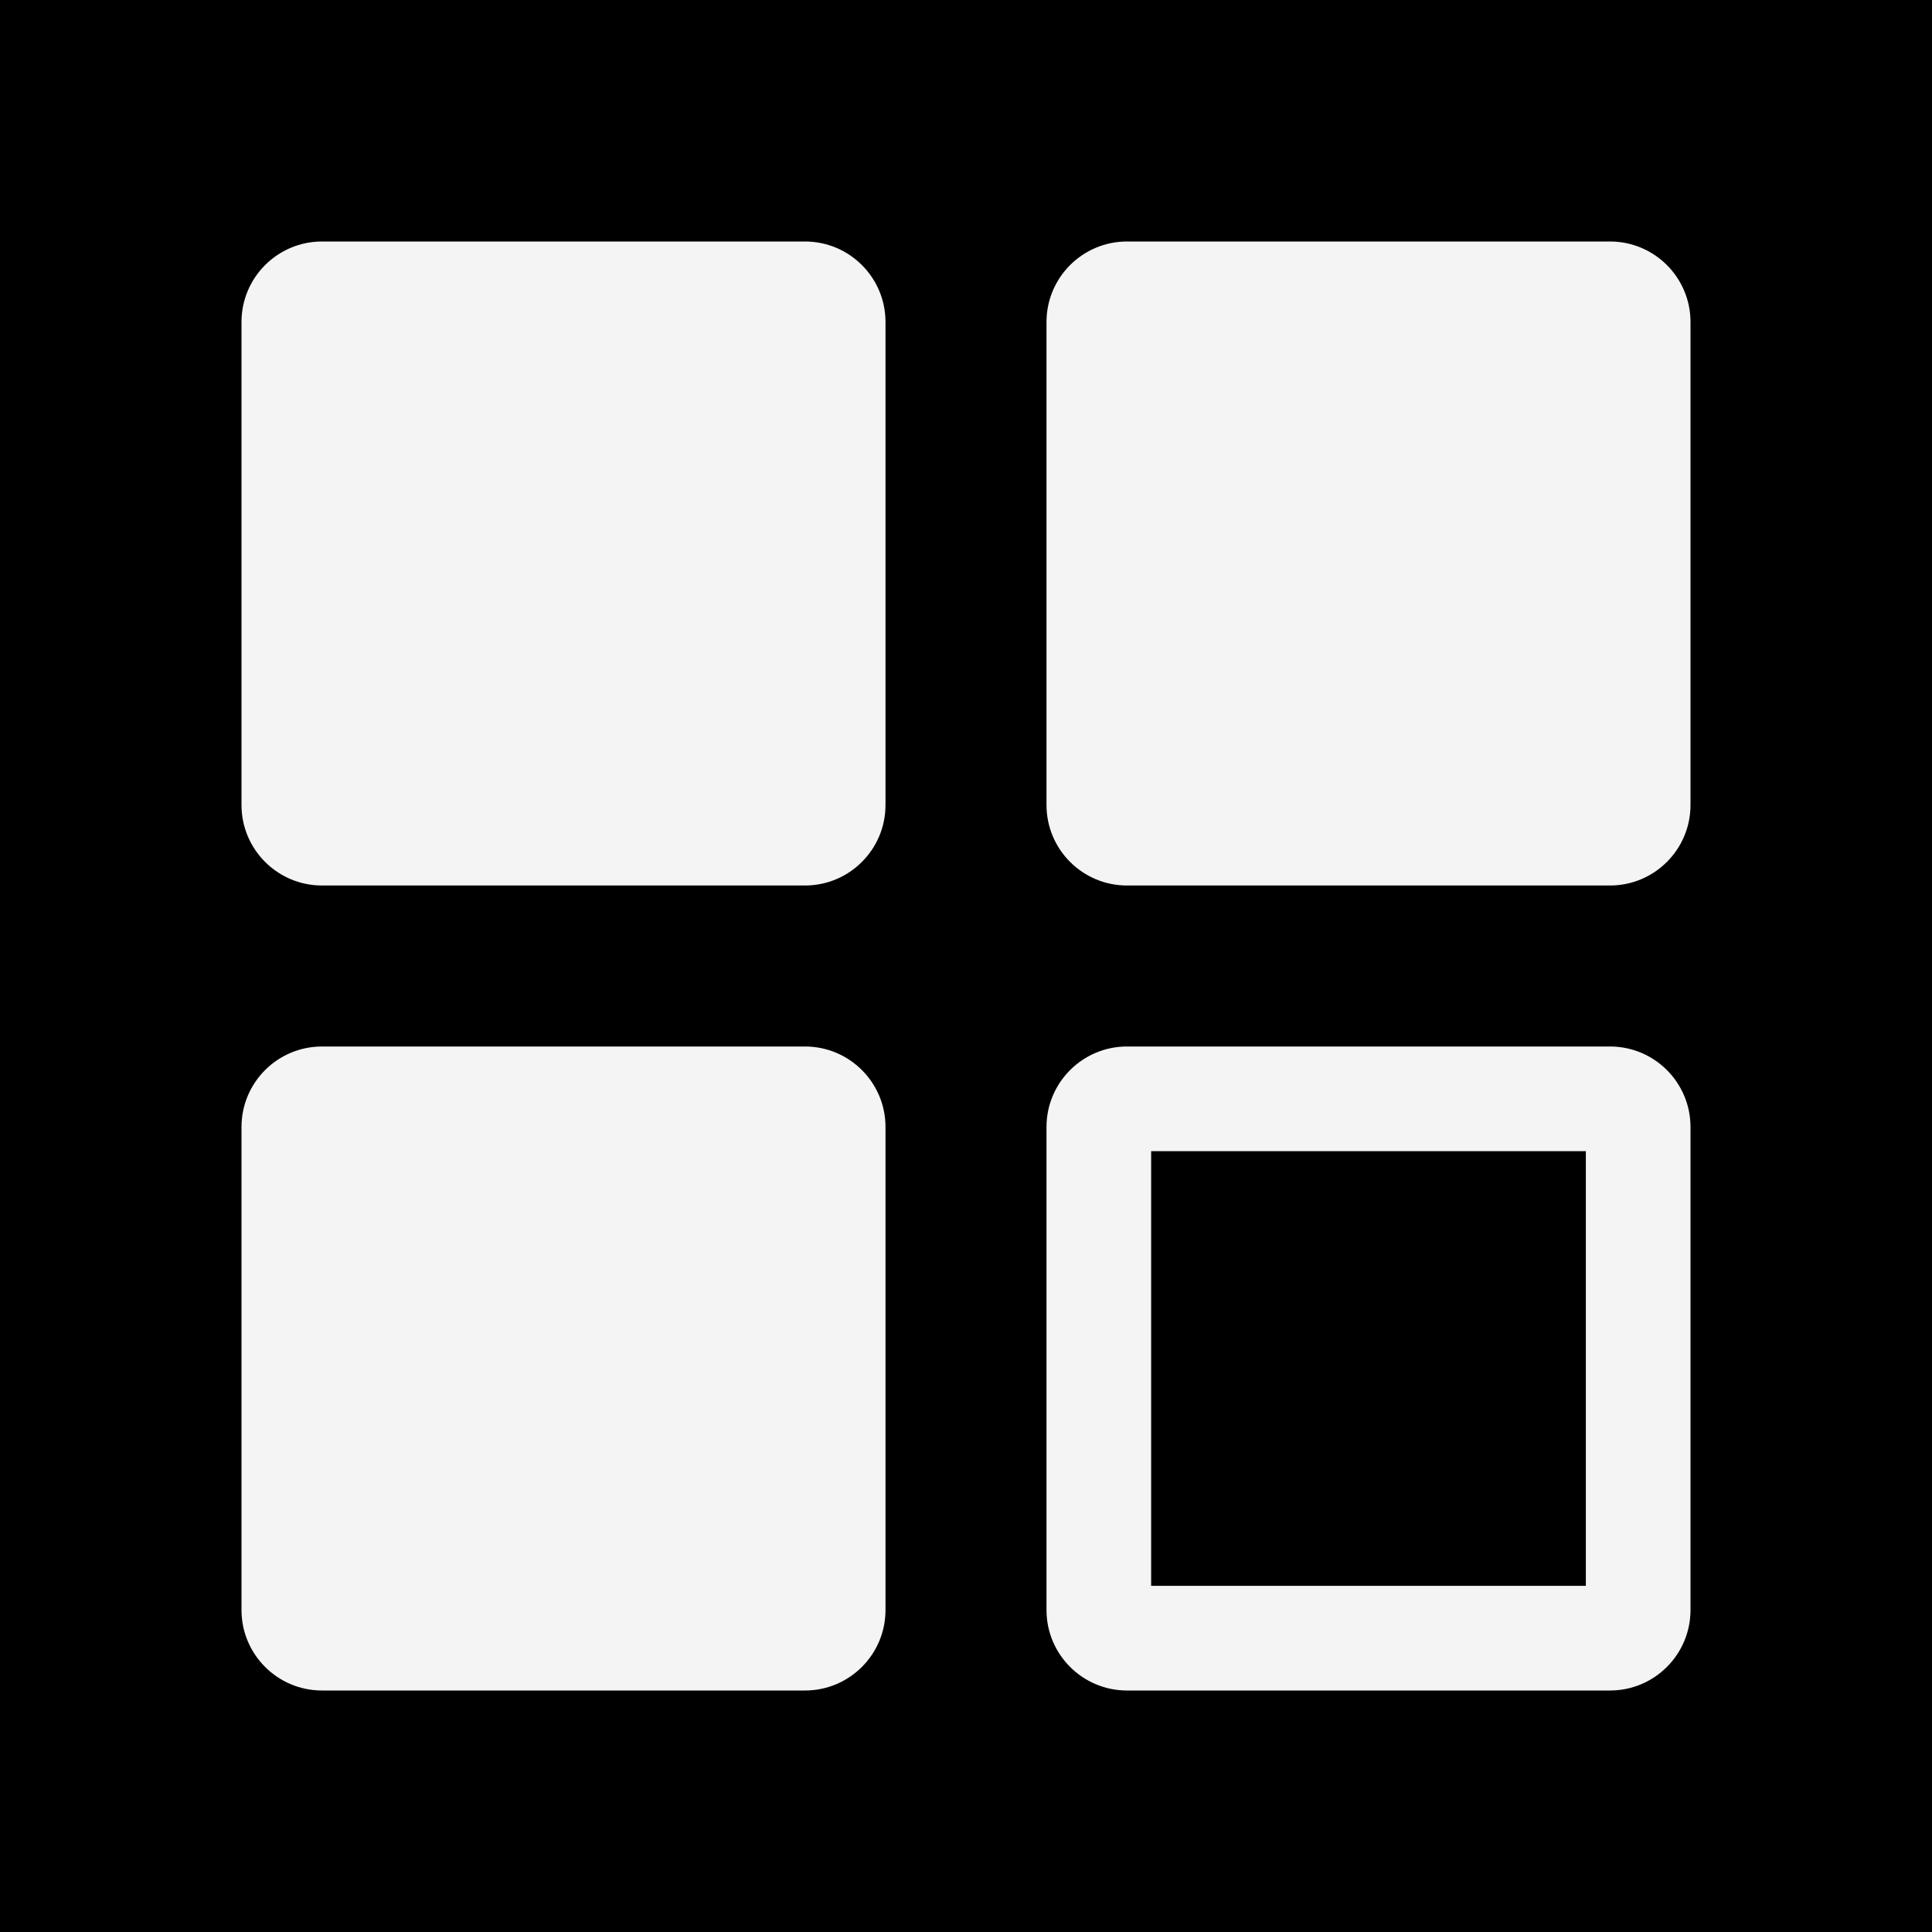
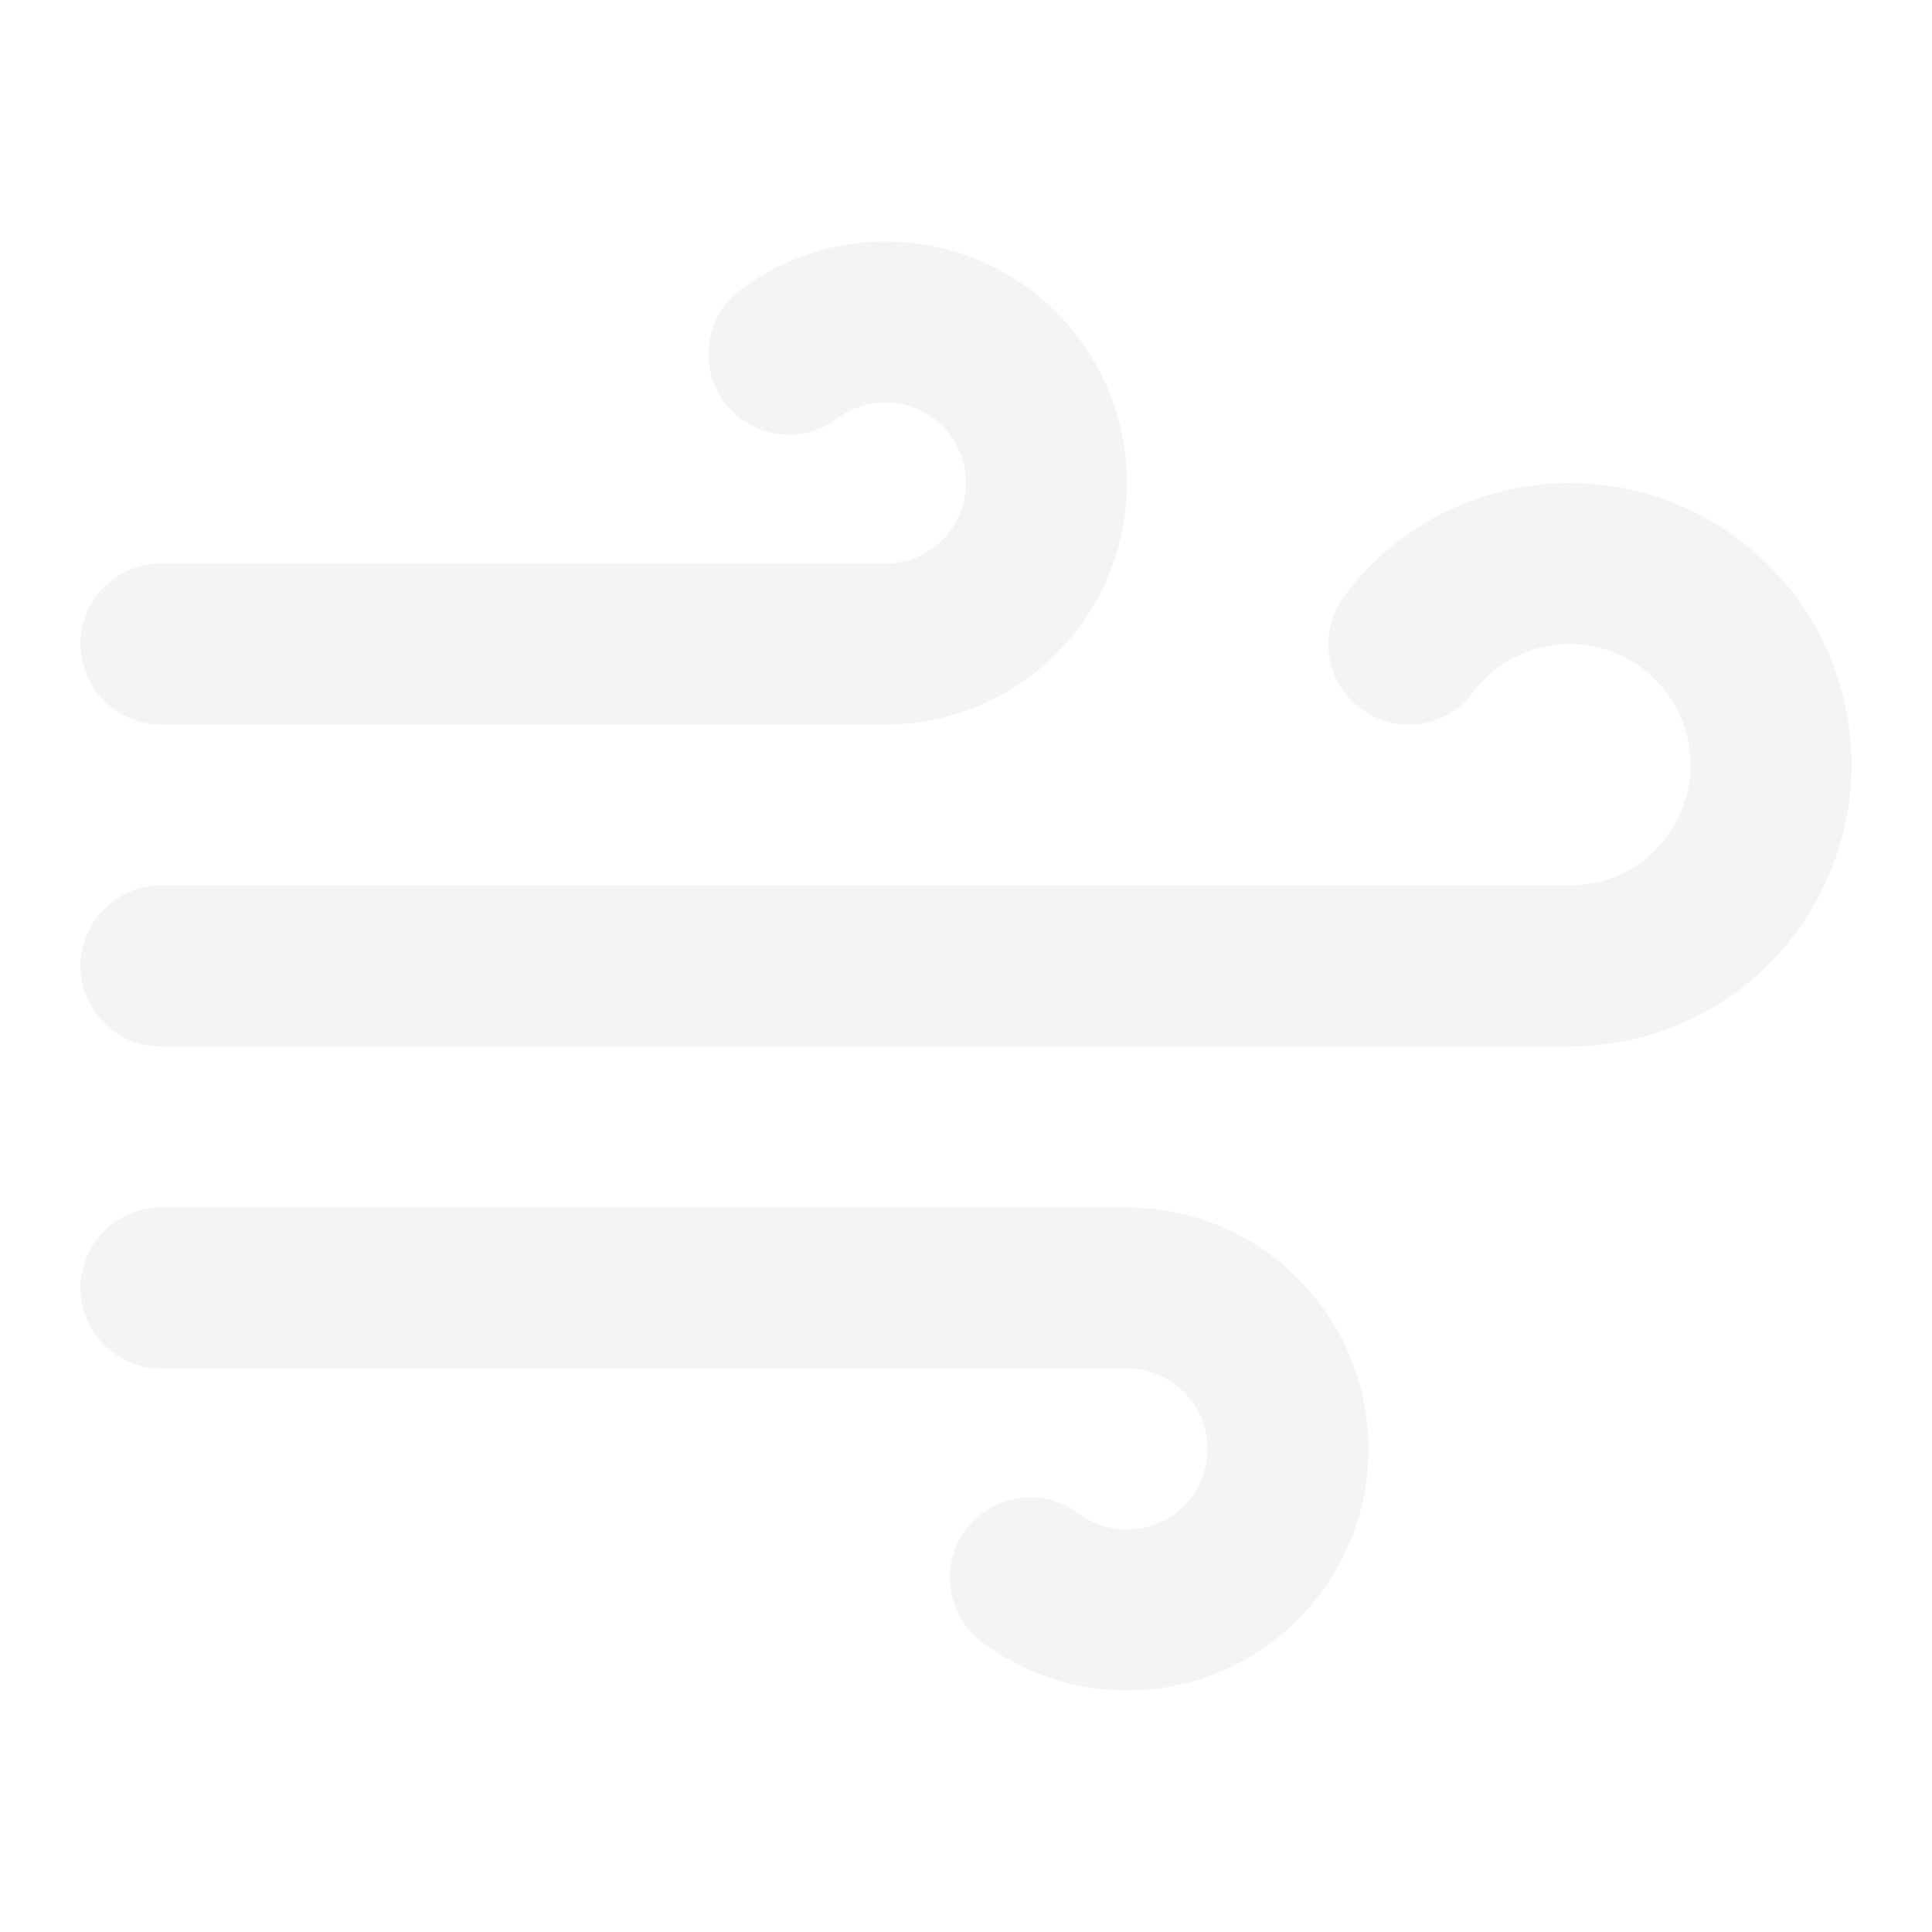
- <svg xmlns="http://www.w3.org/2000/svg" width="24" height="24" viewBox="0 0 24 24" fill="none">
-   <rect width="24" height="24" fill="#000000" />
-   <path d="M3 4C3 3.448 3.448 3 4 3H10C10.552 3 11 3.448 11 4V10C11 10.552 10.552 11 10 11H4C3.448 11 3 10.552 3 10V4Z" fill="#F4F4F4" />
-   <path d="M3 14C3 13.448 3.448 13 4 13H10C10.552 13 11 13.448 11 14V20C11 20.552 10.552 21 10 21H4C3.448 21 3 20.552 3 20V14Z" fill="#F4F4F4" />
-   <path d="M13 4C13 3.448 13.448 3 14 3H20C20.552 3 21 3.448 21 4V10C21 10.552 20.552 11 20 11H14C13.448 11 13 10.552 13 10V4Z" fill="#F4F4F4" />
-   <path fill-rule="evenodd" clip-rule="evenodd" d="M14.3 14.3V19.7H19.7V14.3H14.3ZM14 13C13.448 13 13 13.448 13 14V20C13 20.552 13.448 21 14 21H20C20.552 21 21 20.552 21 20V14C21 13.448 20.552 13 20 13H14Z" fill="#F4F4F4" />
+ <svg xmlns="http://www.w3.org/2000/svg" width="40" height="40" viewBox="0 0 24 24" fill="none" stroke="#F4F4F4" stroke-width="2" stroke-linecap="round" stroke-linejoin="round">
+   <path d="M12.8 19.6A2 2 0 1 0 14 16H2" />
+   <path d="M17.5 8a2.5 2.5 0 1 1 2 4H2" />
+   <path d="M9.8 4.4A2 2 0 1 1 11 8H2" />
</svg>
